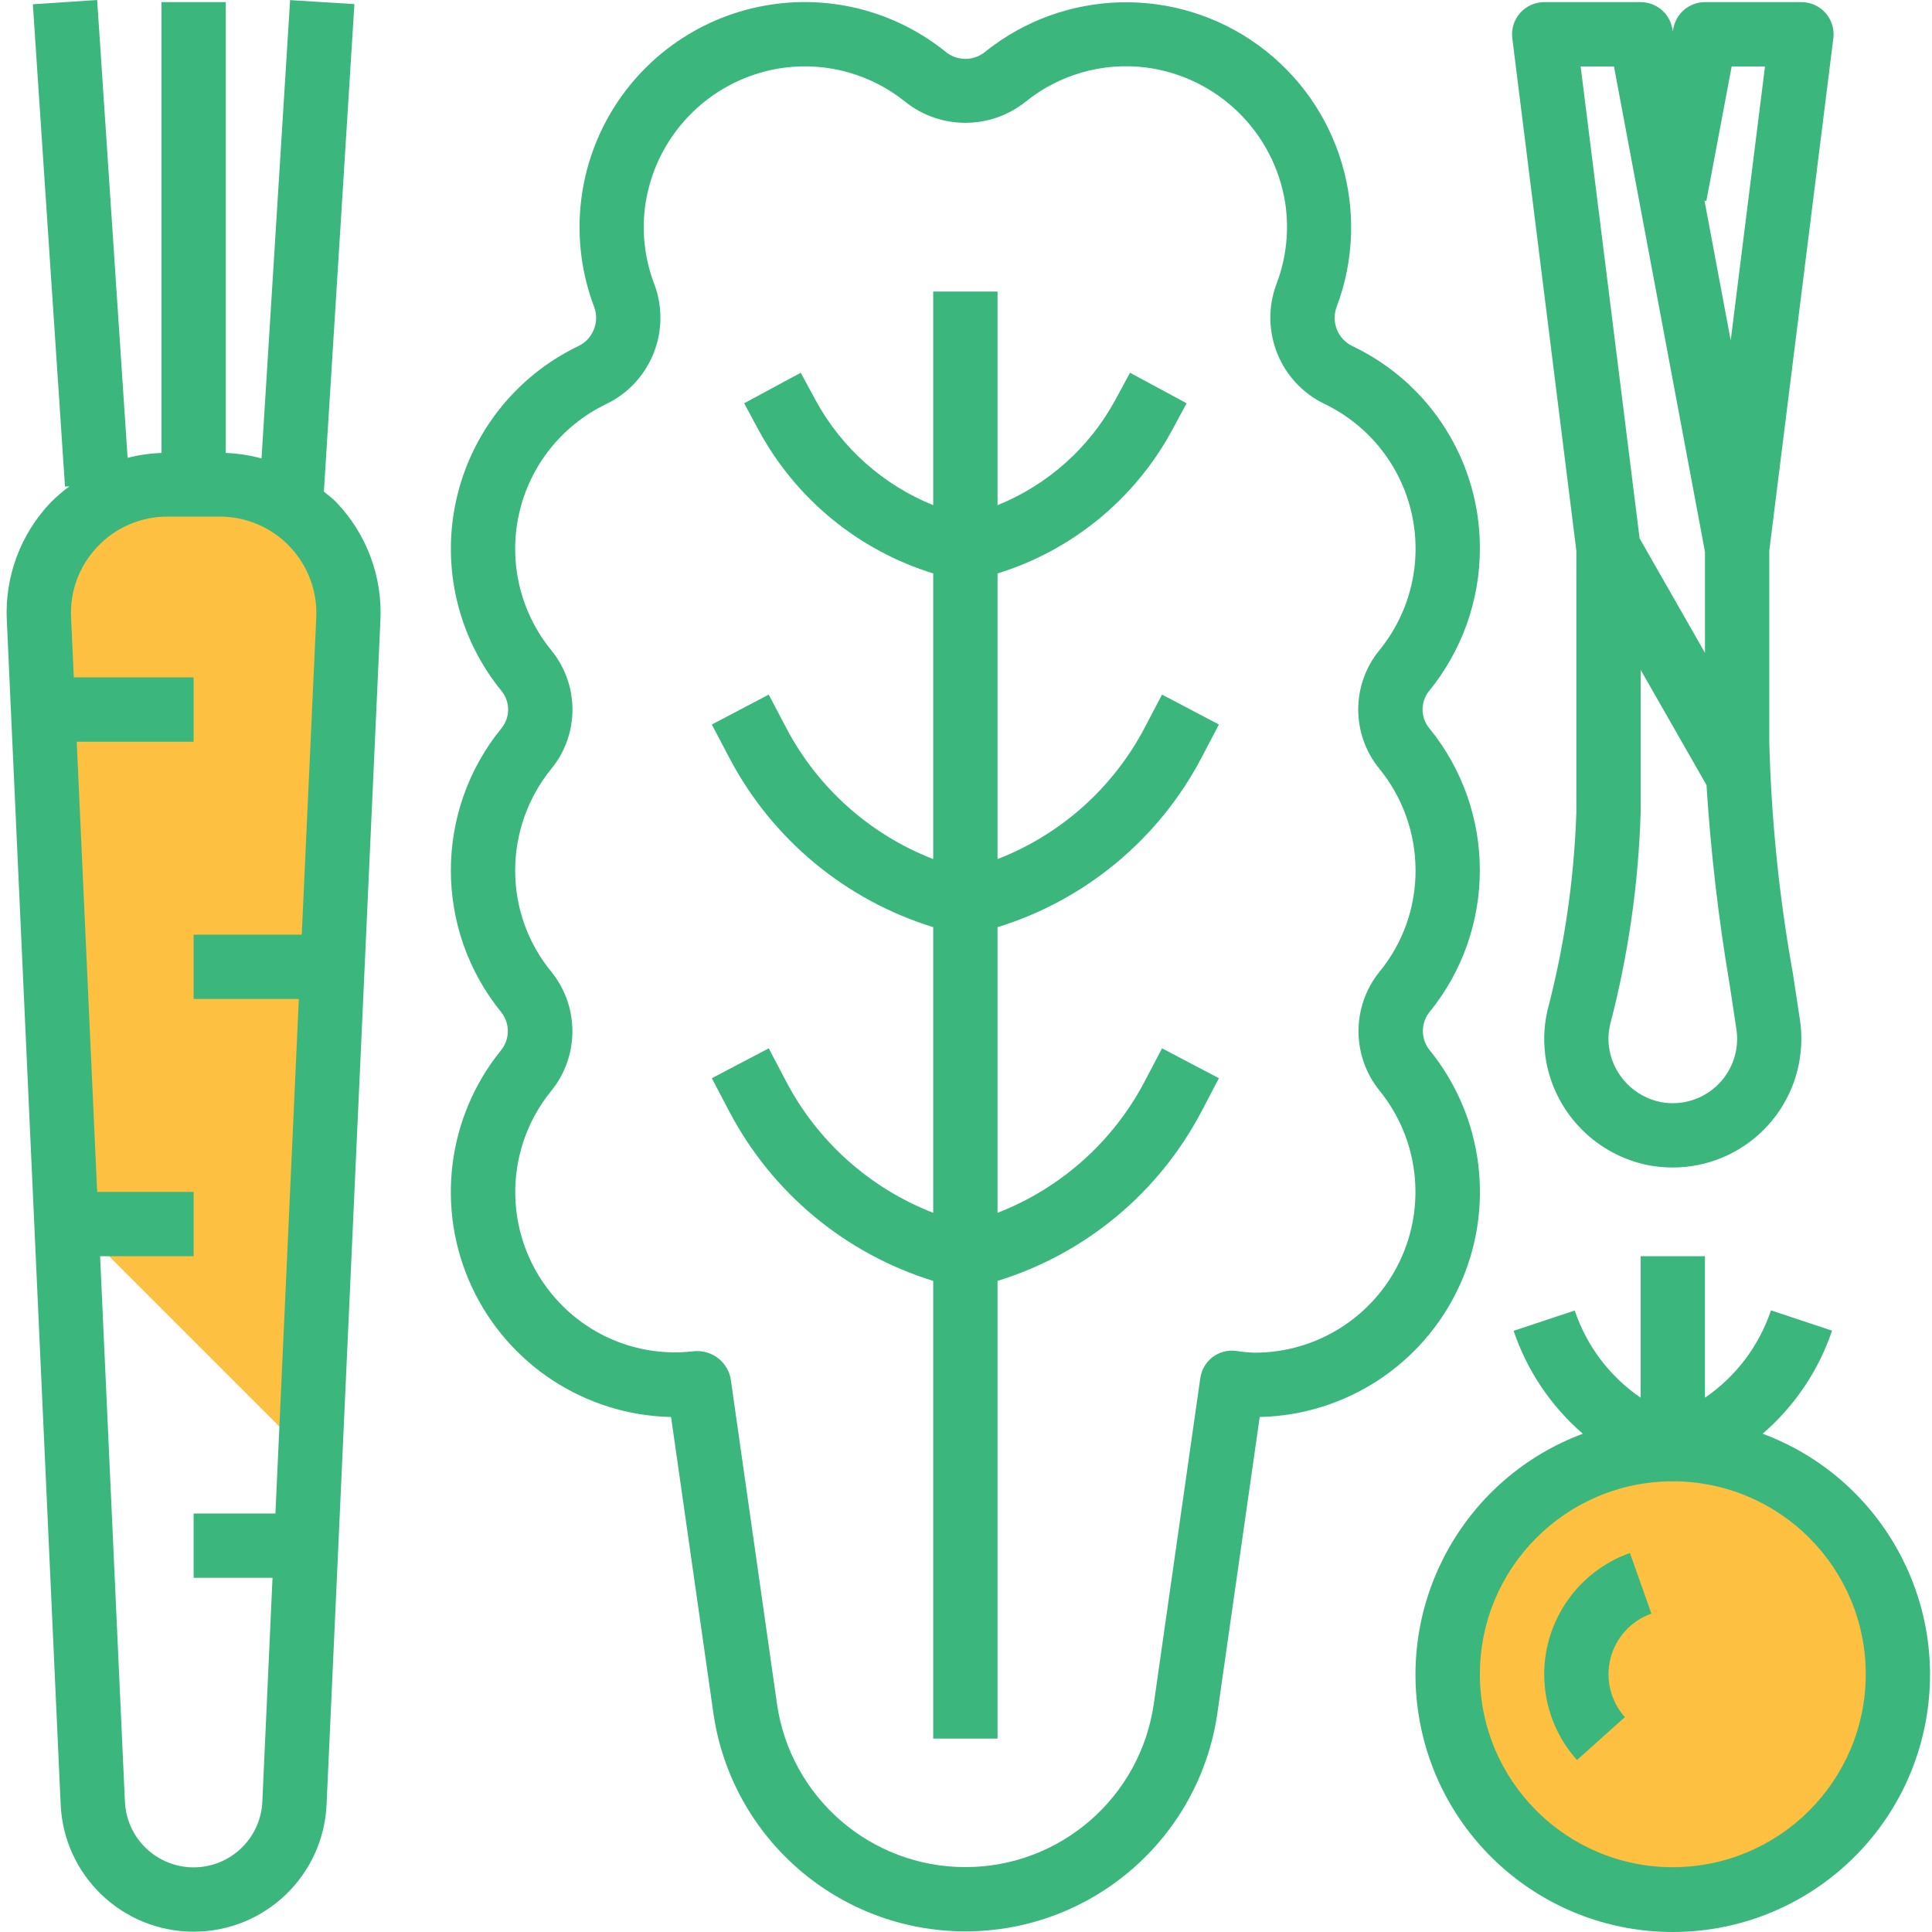
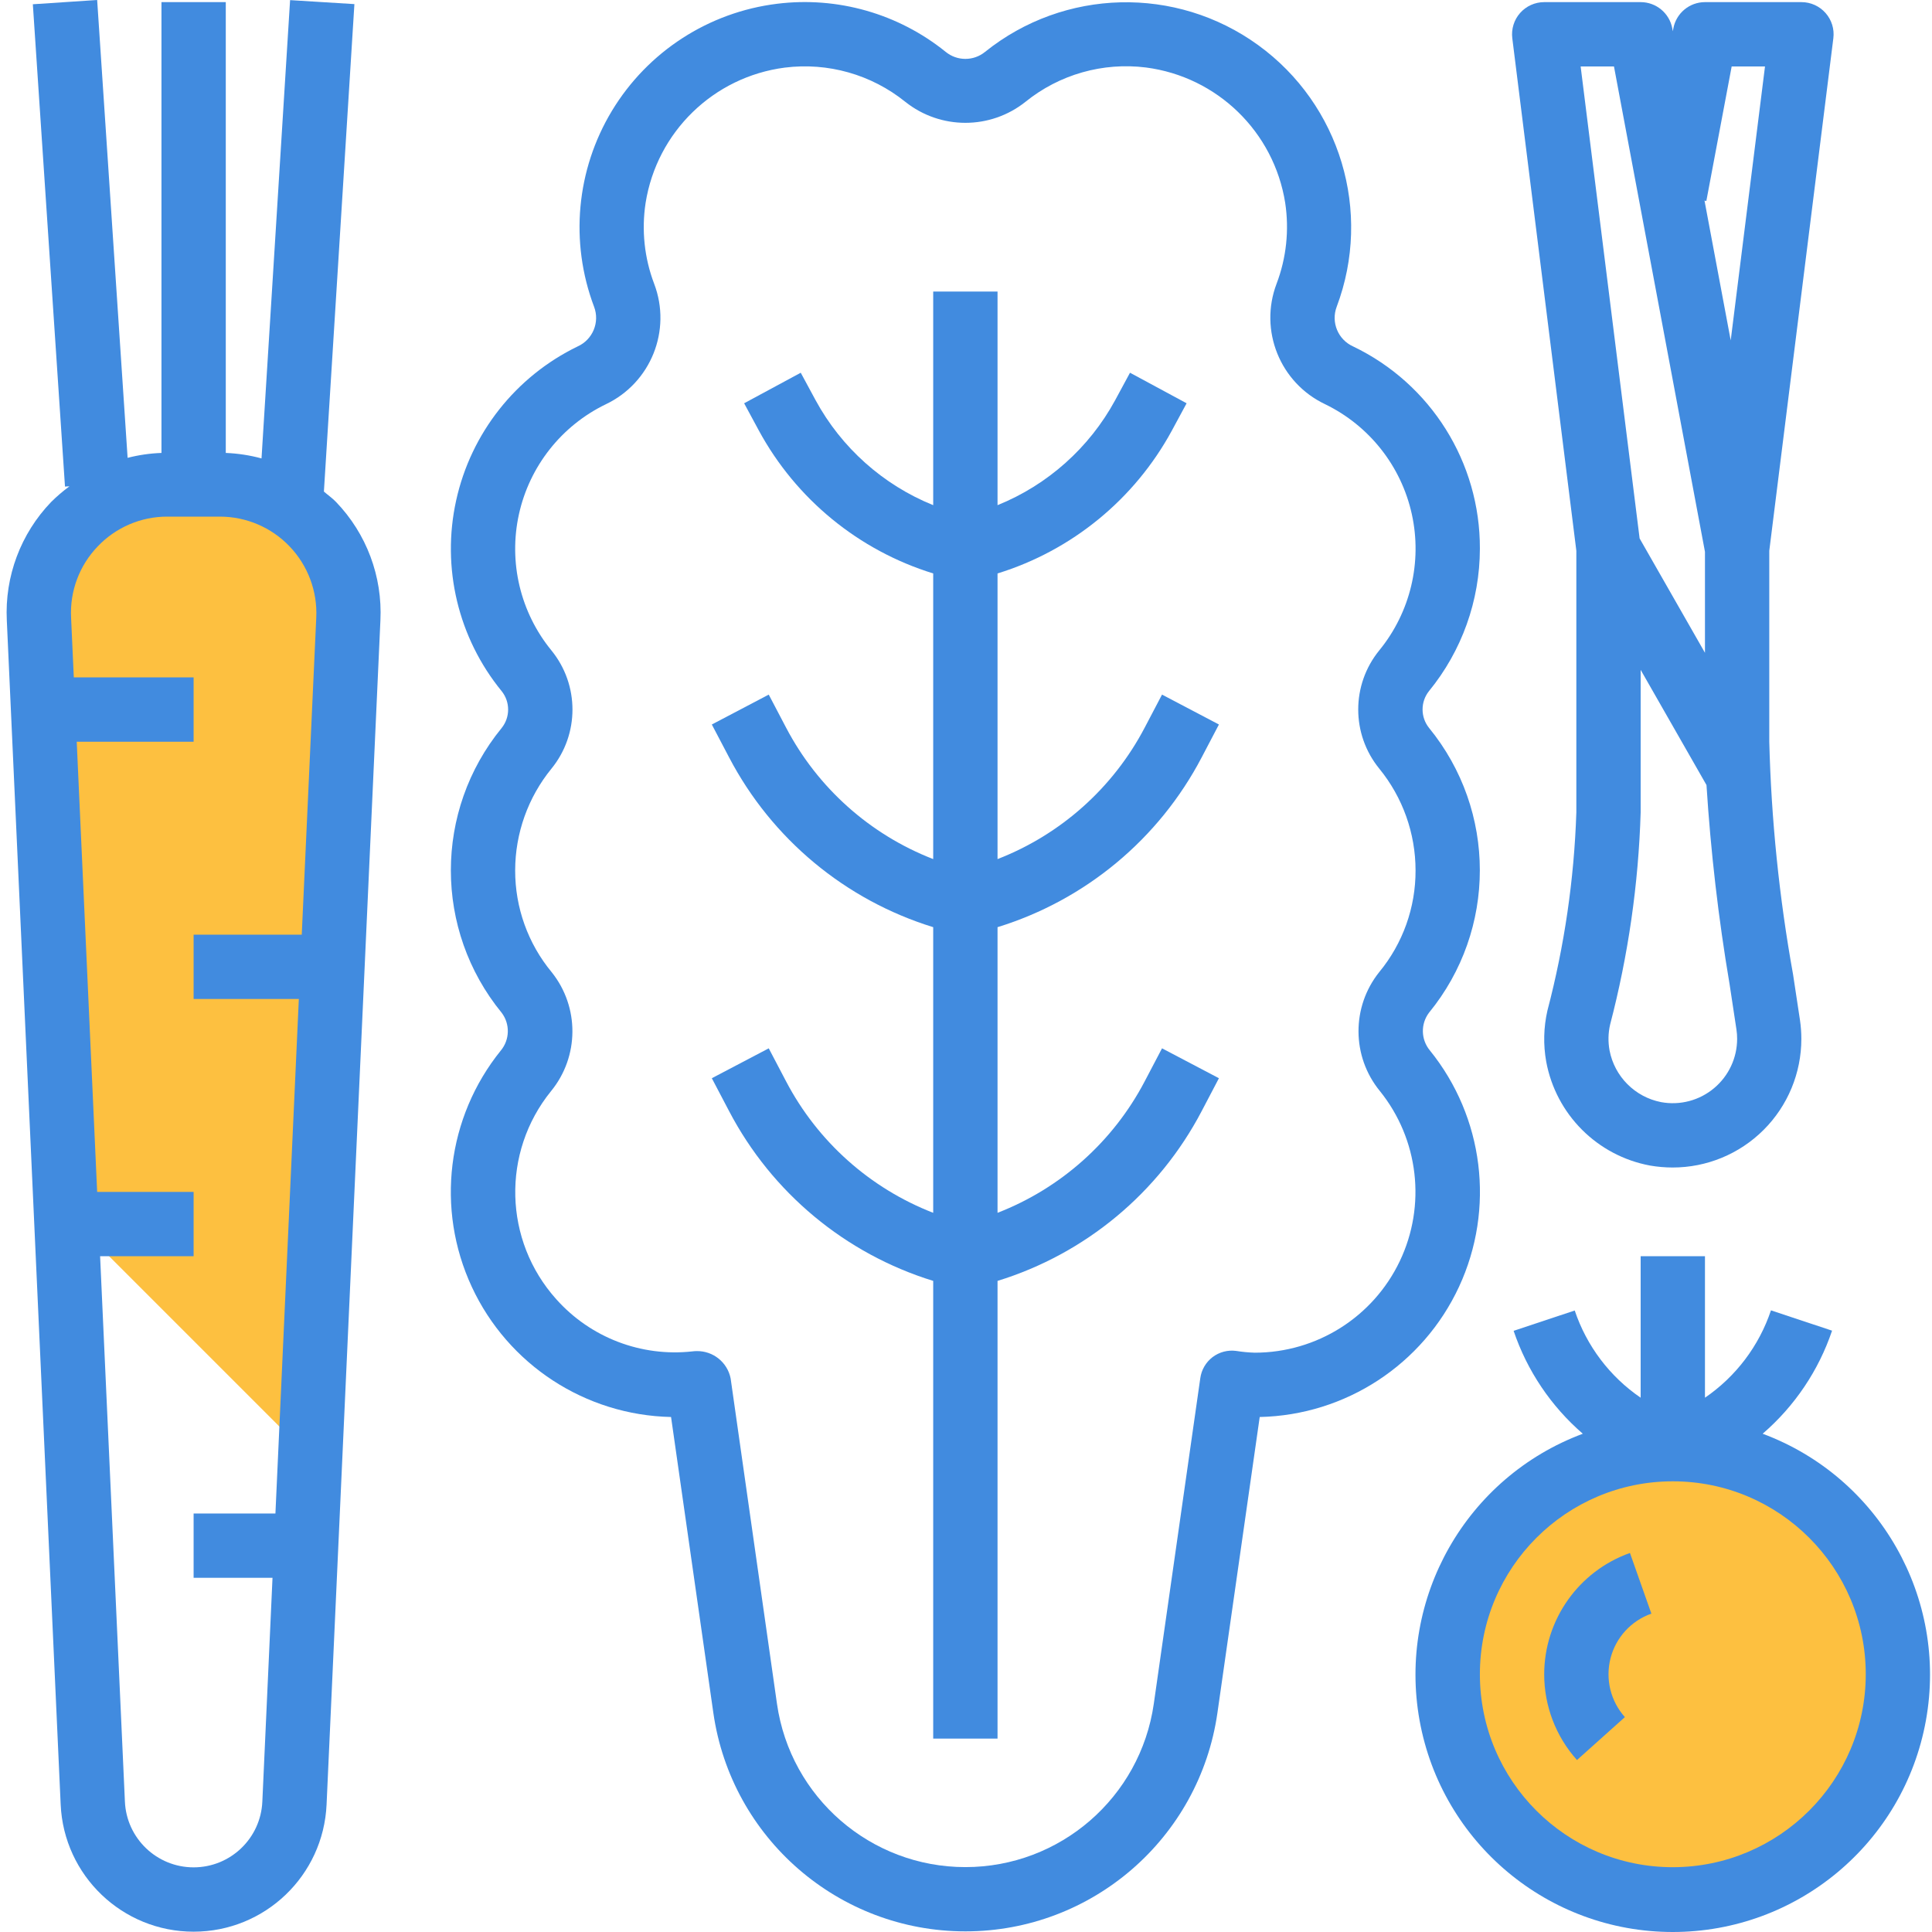
<svg xmlns="http://www.w3.org/2000/svg" width="80" height="80" viewBox="0 0 80 80" fill="none">
  <circle cx="70" cy="69" r="9" fill="#FDC040" />
  <path d="M2 35L3 50.5L12 59.5L13 55L14 38.5V23.5L12 21.5L10 20.5H5L2 22.5V26V35Z" fill="#FDC040" />
-   <path d="M49.756 31.367L50.473 30L48.117 28.762L47.399 30.13C46.093 32.621 43.928 34.555 41.306 35.573V23.745C44.389 22.793 46.977 20.673 48.52 17.838L49.135 16.699L46.791 15.434L46.176 16.572C45.105 18.541 43.383 20.078 41.306 20.918V12.072H38.642V20.918C36.565 20.078 34.843 18.541 33.772 16.572L33.157 15.434L30.813 16.699L31.428 17.838C32.97 20.673 35.559 22.793 38.642 23.745V35.573C36.02 34.555 33.856 32.621 32.55 30.13L31.832 28.762L29.475 30L30.193 31.367C31.961 34.741 35.003 37.27 38.642 38.392V50.22C36.02 49.202 33.856 47.268 32.55 44.777L31.832 43.409L29.475 44.647L30.193 46.014C31.961 49.388 35.003 51.917 38.642 53.039V71.991H41.306V53.039C44.946 51.917 47.987 49.388 49.756 46.014L50.473 44.647L48.117 43.409L47.399 44.777C46.093 47.268 43.928 49.202 41.306 50.22V38.392C44.946 37.27 47.987 34.741 49.756 31.367Z" fill="#3BB77E" />
-   <path d="M72.996 59.361C74.314 58.222 75.304 56.751 75.862 55.1L73.332 54.259C72.839 55.73 71.88 57 70.599 57.876V52.018H67.936V57.876C66.657 57.002 65.699 55.734 65.206 54.265L62.676 55.107C63.233 56.757 64.223 58.229 65.541 59.368C60.713 61.169 57.867 66.169 58.782 71.24C59.698 76.311 64.112 80 69.265 80C74.418 80 78.833 76.311 79.748 71.24C80.664 66.169 77.817 61.169 72.989 59.368L72.996 59.361ZM69.268 77.317C64.856 77.317 61.279 73.74 61.279 69.328C61.279 64.915 64.856 61.338 69.268 61.338C73.68 61.338 77.257 64.915 77.257 69.328C77.253 73.738 73.678 77.312 69.268 77.317Z" fill="#3BB77E" />
-   <path d="M75.915 1.584C75.963 1.205 75.845 0.824 75.592 0.538C75.34 0.252 74.976 0.088 74.594 0.088H70.599C69.959 0.088 69.409 0.544 69.29 1.174L69.268 1.296L69.246 1.174C69.127 0.544 68.577 0.088 67.936 0.088H63.942C63.56 0.088 63.197 0.252 62.944 0.538C62.691 0.824 62.574 1.205 62.621 1.584L65.273 22.806V33.643C65.181 36.414 64.779 39.166 64.075 41.848C63.917 42.54 63.9 43.259 64.025 43.958C64.428 46.145 66.138 47.857 68.324 48.263C68.632 48.316 68.943 48.343 69.256 48.344C70.67 48.346 72.026 47.786 73.027 46.787C74.028 45.788 74.59 44.432 74.59 43.018C74.59 42.759 74.571 42.501 74.534 42.246L74.247 40.35C73.673 37.167 73.344 33.946 73.262 30.713V22.806L75.915 1.584ZM65.451 2.751H66.831L70.599 22.848V27.031L67.893 22.295L65.451 2.751ZM70.98 45.055C70.37 45.569 69.562 45.782 68.778 45.636C67.698 45.423 66.855 44.576 66.648 43.496C66.583 43.143 66.59 42.781 66.67 42.431C67.421 39.559 67.846 36.61 67.936 33.643V27.737L70.662 32.507C70.837 35.27 71.156 38.022 71.618 40.752L71.903 42.633C71.922 42.759 71.931 42.887 71.931 43.015C71.931 43.802 71.583 44.549 70.98 45.055ZM71.665 14.094L70.58 8.307L70.656 8.322L71.705 2.751H73.085L71.665 14.094Z" fill="#3BB77E" />
-   <path d="M61.279 22.724C61.293 19.152 59.251 15.891 56.031 14.346C55.403 14.064 55.105 13.341 55.351 12.698C56.83 8.767 55.498 4.332 52.097 1.867C48.696 -0.598 44.067 -0.483 40.792 2.146C40.316 2.536 39.632 2.536 39.157 2.146C37.197 0.564 34.679 -0.154 32.179 0.156C29.341 0.505 26.821 2.138 25.341 4.585C23.862 7.032 23.588 10.022 24.598 12.698C24.844 13.341 24.545 14.064 23.917 14.346C21.353 15.59 19.5 17.939 18.888 20.723C18.275 23.505 18.97 26.415 20.775 28.622C21.129 29.066 21.129 29.697 20.775 30.142C17.967 33.573 17.967 38.508 20.775 41.939C21.126 42.406 21.11 43.051 20.738 43.5C18.504 46.265 18.038 50.06 19.535 53.283C21.032 56.507 24.233 58.599 27.787 58.675L29.538 70.926C30.281 76.118 34.729 79.974 39.974 79.974C45.219 79.974 49.667 76.118 50.411 70.926L52.162 58.675C55.716 58.599 58.918 56.506 60.415 53.282C61.912 50.056 61.444 46.26 59.208 43.496C58.836 43.047 58.82 42.401 59.171 41.935C61.979 38.505 61.979 33.569 59.171 30.138C58.817 29.693 58.817 29.062 59.171 28.617C60.531 26.954 61.275 24.873 61.279 22.724ZM57.114 31.829C58.084 33.018 58.614 34.505 58.615 36.039C58.621 37.575 58.089 39.066 57.112 40.251C55.957 41.693 55.967 43.748 57.138 45.178C58.745 47.173 59.065 49.914 57.96 52.226C56.855 54.538 54.521 56.01 51.958 56.012C51.7 56.004 51.443 55.98 51.189 55.939C50.841 55.891 50.489 55.984 50.209 56.196C49.931 56.409 49.748 56.723 49.701 57.071L47.776 70.551C47.219 74.432 43.894 77.313 39.974 77.313C36.054 77.313 32.729 74.432 32.173 70.551L30.254 57.078C30.121 56.41 29.528 55.934 28.848 55.946C28.788 55.946 28.729 55.95 28.67 55.958C26.553 56.193 24.453 55.389 23.035 53.799C20.854 51.371 20.762 47.717 22.817 45.182C23.988 43.751 23.998 41.697 22.843 40.255C21.862 39.07 21.328 37.578 21.332 36.039C21.334 34.505 21.864 33.018 22.834 31.829C23.995 30.404 23.995 28.359 22.834 26.934C21.546 25.359 21.05 23.281 21.488 21.294C21.926 19.307 23.25 17.629 25.081 16.742C26.948 15.855 27.822 13.684 27.088 11.752C26.682 10.685 26.56 9.531 26.733 8.403C27.198 5.465 29.543 3.183 32.494 2.8C34.281 2.574 36.083 3.085 37.486 4.216C38.942 5.376 41.006 5.376 42.463 4.216C43.864 3.083 45.667 2.57 47.455 2.795C50.405 3.179 52.75 5.459 53.217 8.398C53.388 9.526 53.266 10.68 52.861 11.746C52.127 13.679 53 15.85 54.867 16.736C56.698 17.624 58.022 19.301 58.46 21.288C58.898 23.275 58.401 25.354 57.114 26.929C55.95 28.355 55.95 30.403 57.114 31.829Z" fill="#3BB77E" />
-   <path d="M0.282 25.689L2.512 74.717C2.641 77.665 5.068 79.987 8.017 79.987C10.967 79.987 13.393 77.665 13.523 74.717L15.752 25.689C15.841 23.871 15.177 22.098 13.915 20.786C13.76 20.624 13.579 20.5 13.412 20.355L14.675 0.17L12.012 0.005L10.829 18.982C10.345 18.851 9.849 18.775 9.349 18.755V0.088H6.686V18.755C6.212 18.772 5.742 18.84 5.284 18.958L4.023 0L1.36 0.176L2.691 20.148L2.876 20.137C2.608 20.334 2.354 20.552 2.118 20.786C0.856 22.098 0.192 23.872 0.282 25.689ZM4.045 22.627C4.797 21.835 5.842 21.388 6.933 21.392H9.101C10.193 21.391 11.238 21.837 11.992 22.626C12.746 23.414 13.146 24.478 13.096 25.568L12.495 38.702H8.017V41.365H12.374L11.405 62.67H8.017V65.333H11.284L10.863 74.598C10.797 76.122 9.542 77.323 8.017 77.323C6.493 77.323 5.238 76.122 5.172 74.598L4.145 52.018H8.017V49.355H4.023L3.177 30.713H8.017V28.05H3.056L2.943 25.568C2.889 24.477 3.288 23.413 4.045 22.627Z" fill="#3BB77E" />
-   <path d="M63.942 69.328C63.941 70.638 64.424 71.903 65.299 72.879L67.283 71.102C66.691 70.441 66.468 69.527 66.688 68.667C66.908 67.806 67.542 67.112 68.38 66.817L67.493 64.305C65.367 65.06 63.945 67.071 63.942 69.328Z" fill="#3BB77E" />
+   <path d="M49.756 31.367L50.473 30L48.117 28.762L47.399 30.13C46.093 32.621 43.928 34.555 41.306 35.573V23.745C44.389 22.793 46.977 20.673 48.52 17.838L49.135 16.699L46.791 15.434L46.176 16.572C45.105 18.541 43.383 20.078 41.306 20.918V12.072H38.642V20.918C36.565 20.078 34.843 18.541 33.772 16.572L33.157 15.434L30.813 16.699L31.428 17.838C32.97 20.673 35.559 22.793 38.642 23.745V35.573C36.02 34.555 33.856 32.621 32.55 30.13L31.832 28.762L29.475 30L30.193 31.367C31.961 34.741 35.003 37.27 38.642 38.392V50.22C36.02 49.202 33.856 47.268 32.55 44.777L31.832 43.409L29.475 44.647L30.193 46.014C31.961 49.388 35.003 51.917 38.642 53.039V71.991H41.306V53.039C44.946 51.917 47.987 49.388 49.756 46.014L50.473 44.647L48.117 43.409L47.399 44.777C46.093 47.268 43.928 49.202 41.306 50.22V38.392C44.946 37.27 47.987 34.741 49.756 31.367Z" fill="#418bdf" />
+   <path d="M72.996 59.361C74.314 58.222 75.304 56.751 75.862 55.1L73.332 54.259C72.839 55.73 71.88 57 70.599 57.876V52.018H67.936V57.876C66.657 57.002 65.699 55.734 65.206 54.265L62.676 55.107C63.233 56.757 64.223 58.229 65.541 59.368C60.713 61.169 57.867 66.169 58.782 71.24C59.698 76.311 64.112 80 69.265 80C74.418 80 78.833 76.311 79.748 71.24C80.664 66.169 77.817 61.169 72.989 59.368L72.996 59.361ZM69.268 77.317C64.856 77.317 61.279 73.74 61.279 69.328C61.279 64.915 64.856 61.338 69.268 61.338C73.68 61.338 77.257 64.915 77.257 69.328C77.253 73.738 73.678 77.312 69.268 77.317Z" fill="#418bdf" />
+   <path d="M75.915 1.584C75.963 1.205 75.845 0.824 75.592 0.538C75.34 0.252 74.976 0.088 74.594 0.088H70.599C69.959 0.088 69.409 0.544 69.29 1.174L69.268 1.296L69.246 1.174C69.127 0.544 68.577 0.088 67.936 0.088H63.942C63.56 0.088 63.197 0.252 62.944 0.538C62.691 0.824 62.574 1.205 62.621 1.584L65.273 22.806V33.643C65.181 36.414 64.779 39.166 64.075 41.848C63.917 42.54 63.9 43.259 64.025 43.958C64.428 46.145 66.138 47.857 68.324 48.263C68.632 48.316 68.943 48.343 69.256 48.344C70.67 48.346 72.026 47.786 73.027 46.787C74.028 45.788 74.59 44.432 74.59 43.018C74.59 42.759 74.571 42.501 74.534 42.246L74.247 40.35C73.673 37.167 73.344 33.946 73.262 30.713V22.806L75.915 1.584ZM65.451 2.751H66.831L70.599 22.848V27.031L67.893 22.295L65.451 2.751ZM70.98 45.055C70.37 45.569 69.562 45.782 68.778 45.636C67.698 45.423 66.855 44.576 66.648 43.496C66.583 43.143 66.59 42.781 66.67 42.431C67.421 39.559 67.846 36.61 67.936 33.643V27.737L70.662 32.507C70.837 35.27 71.156 38.022 71.618 40.752L71.903 42.633C71.922 42.759 71.931 42.887 71.931 43.015C71.931 43.802 71.583 44.549 70.98 45.055ZM71.665 14.094L70.58 8.307L70.656 8.322L71.705 2.751H73.085L71.665 14.094Z" fill="#418bdf" />
+   <path d="M61.279 22.724C61.293 19.152 59.251 15.891 56.031 14.346C55.403 14.064 55.105 13.341 55.351 12.698C56.83 8.767 55.498 4.332 52.097 1.867C48.696 -0.598 44.067 -0.483 40.792 2.146C40.316 2.536 39.632 2.536 39.157 2.146C37.197 0.564 34.679 -0.154 32.179 0.156C29.341 0.505 26.821 2.138 25.341 4.585C23.862 7.032 23.588 10.022 24.598 12.698C24.844 13.341 24.545 14.064 23.917 14.346C21.353 15.59 19.5 17.939 18.888 20.723C18.275 23.505 18.97 26.415 20.775 28.622C21.129 29.066 21.129 29.697 20.775 30.142C17.967 33.573 17.967 38.508 20.775 41.939C21.126 42.406 21.11 43.051 20.738 43.5C18.504 46.265 18.038 50.06 19.535 53.283C21.032 56.507 24.233 58.599 27.787 58.675L29.538 70.926C30.281 76.118 34.729 79.974 39.974 79.974C45.219 79.974 49.667 76.118 50.411 70.926L52.162 58.675C55.716 58.599 58.918 56.506 60.415 53.282C61.912 50.056 61.444 46.26 59.208 43.496C58.836 43.047 58.82 42.401 59.171 41.935C61.979 38.505 61.979 33.569 59.171 30.138C58.817 29.693 58.817 29.062 59.171 28.617C60.531 26.954 61.275 24.873 61.279 22.724ZM57.114 31.829C58.084 33.018 58.614 34.505 58.615 36.039C58.621 37.575 58.089 39.066 57.112 40.251C55.957 41.693 55.967 43.748 57.138 45.178C58.745 47.173 59.065 49.914 57.96 52.226C56.855 54.538 54.521 56.01 51.958 56.012C51.7 56.004 51.443 55.98 51.189 55.939C50.841 55.891 50.489 55.984 50.209 56.196C49.931 56.409 49.748 56.723 49.701 57.071L47.776 70.551C47.219 74.432 43.894 77.313 39.974 77.313C36.054 77.313 32.729 74.432 32.173 70.551L30.254 57.078C30.121 56.41 29.528 55.934 28.848 55.946C28.788 55.946 28.729 55.95 28.67 55.958C26.553 56.193 24.453 55.389 23.035 53.799C20.854 51.371 20.762 47.717 22.817 45.182C23.988 43.751 23.998 41.697 22.843 40.255C21.862 39.07 21.328 37.578 21.332 36.039C21.334 34.505 21.864 33.018 22.834 31.829C23.995 30.404 23.995 28.359 22.834 26.934C21.546 25.359 21.05 23.281 21.488 21.294C21.926 19.307 23.25 17.629 25.081 16.742C26.948 15.855 27.822 13.684 27.088 11.752C26.682 10.685 26.56 9.531 26.733 8.403C27.198 5.465 29.543 3.183 32.494 2.8C34.281 2.574 36.083 3.085 37.486 4.216C38.942 5.376 41.006 5.376 42.463 4.216C43.864 3.083 45.667 2.57 47.455 2.795C50.405 3.179 52.75 5.459 53.217 8.398C53.388 9.526 53.266 10.68 52.861 11.746C52.127 13.679 53 15.85 54.867 16.736C56.698 17.624 58.022 19.301 58.46 21.288C58.898 23.275 58.401 25.354 57.114 26.929C55.95 28.355 55.95 30.403 57.114 31.829Z" fill="#418bdf" />
+   <path d="M0.282 25.689L2.512 74.717C2.641 77.665 5.068 79.987 8.017 79.987C10.967 79.987 13.393 77.665 13.523 74.717L15.752 25.689C15.841 23.871 15.177 22.098 13.915 20.786C13.76 20.624 13.579 20.5 13.412 20.355L14.675 0.17L12.012 0.005L10.829 18.982C10.345 18.851 9.849 18.775 9.349 18.755V0.088H6.686V18.755C6.212 18.772 5.742 18.84 5.284 18.958L4.023 0L1.36 0.176L2.691 20.148L2.876 20.137C2.608 20.334 2.354 20.552 2.118 20.786C0.856 22.098 0.192 23.872 0.282 25.689ZM4.045 22.627C4.797 21.835 5.842 21.388 6.933 21.392H9.101C10.193 21.391 11.238 21.837 11.992 22.626C12.746 23.414 13.146 24.478 13.096 25.568L12.495 38.702H8.017V41.365H12.374L11.405 62.67H8.017V65.333H11.284L10.863 74.598C10.797 76.122 9.542 77.323 8.017 77.323C6.493 77.323 5.238 76.122 5.172 74.598L4.145 52.018H8.017V49.355H4.023L3.177 30.713H8.017V28.05H3.056L2.943 25.568C2.889 24.477 3.288 23.413 4.045 22.627Z" fill="#418bdf" />
+   <path d="M63.942 69.328C63.941 70.638 64.424 71.903 65.299 72.879L67.283 71.102C66.691 70.441 66.468 69.527 66.688 68.667C66.908 67.806 67.542 67.112 68.38 66.817L67.493 64.305C65.367 65.06 63.945 67.071 63.942 69.328Z" fill="#418bdf" />
</svg>
